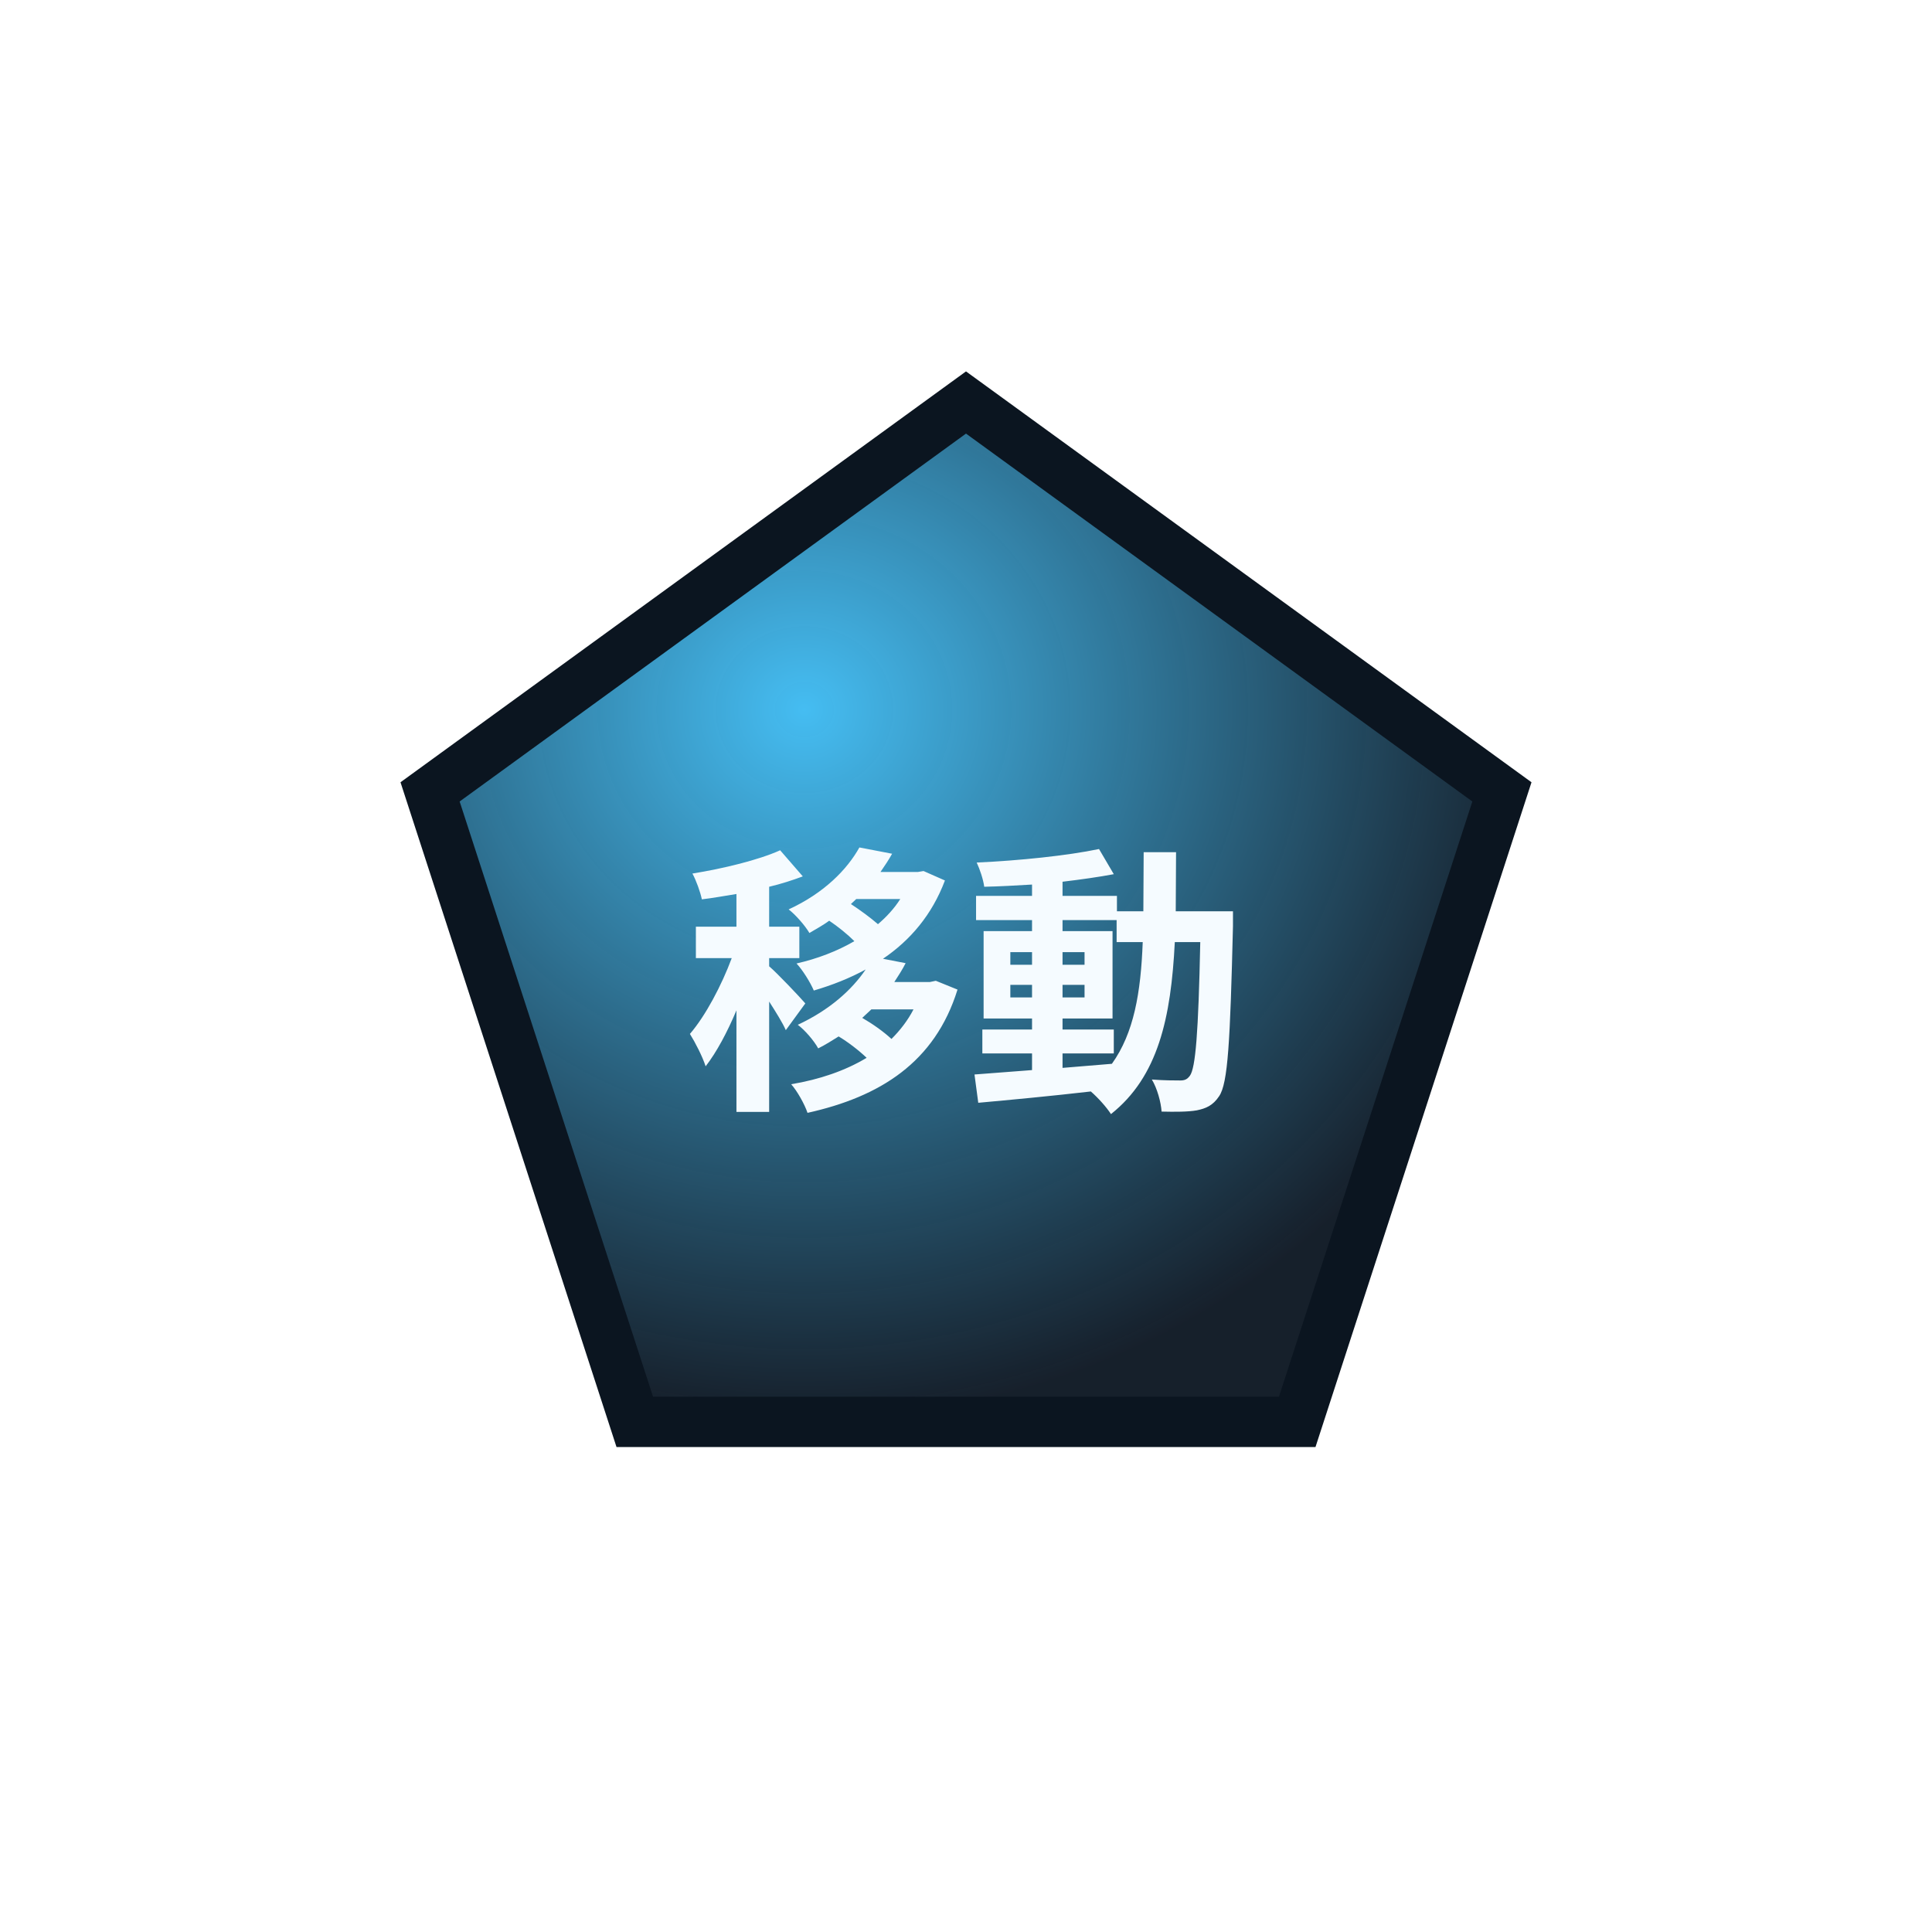
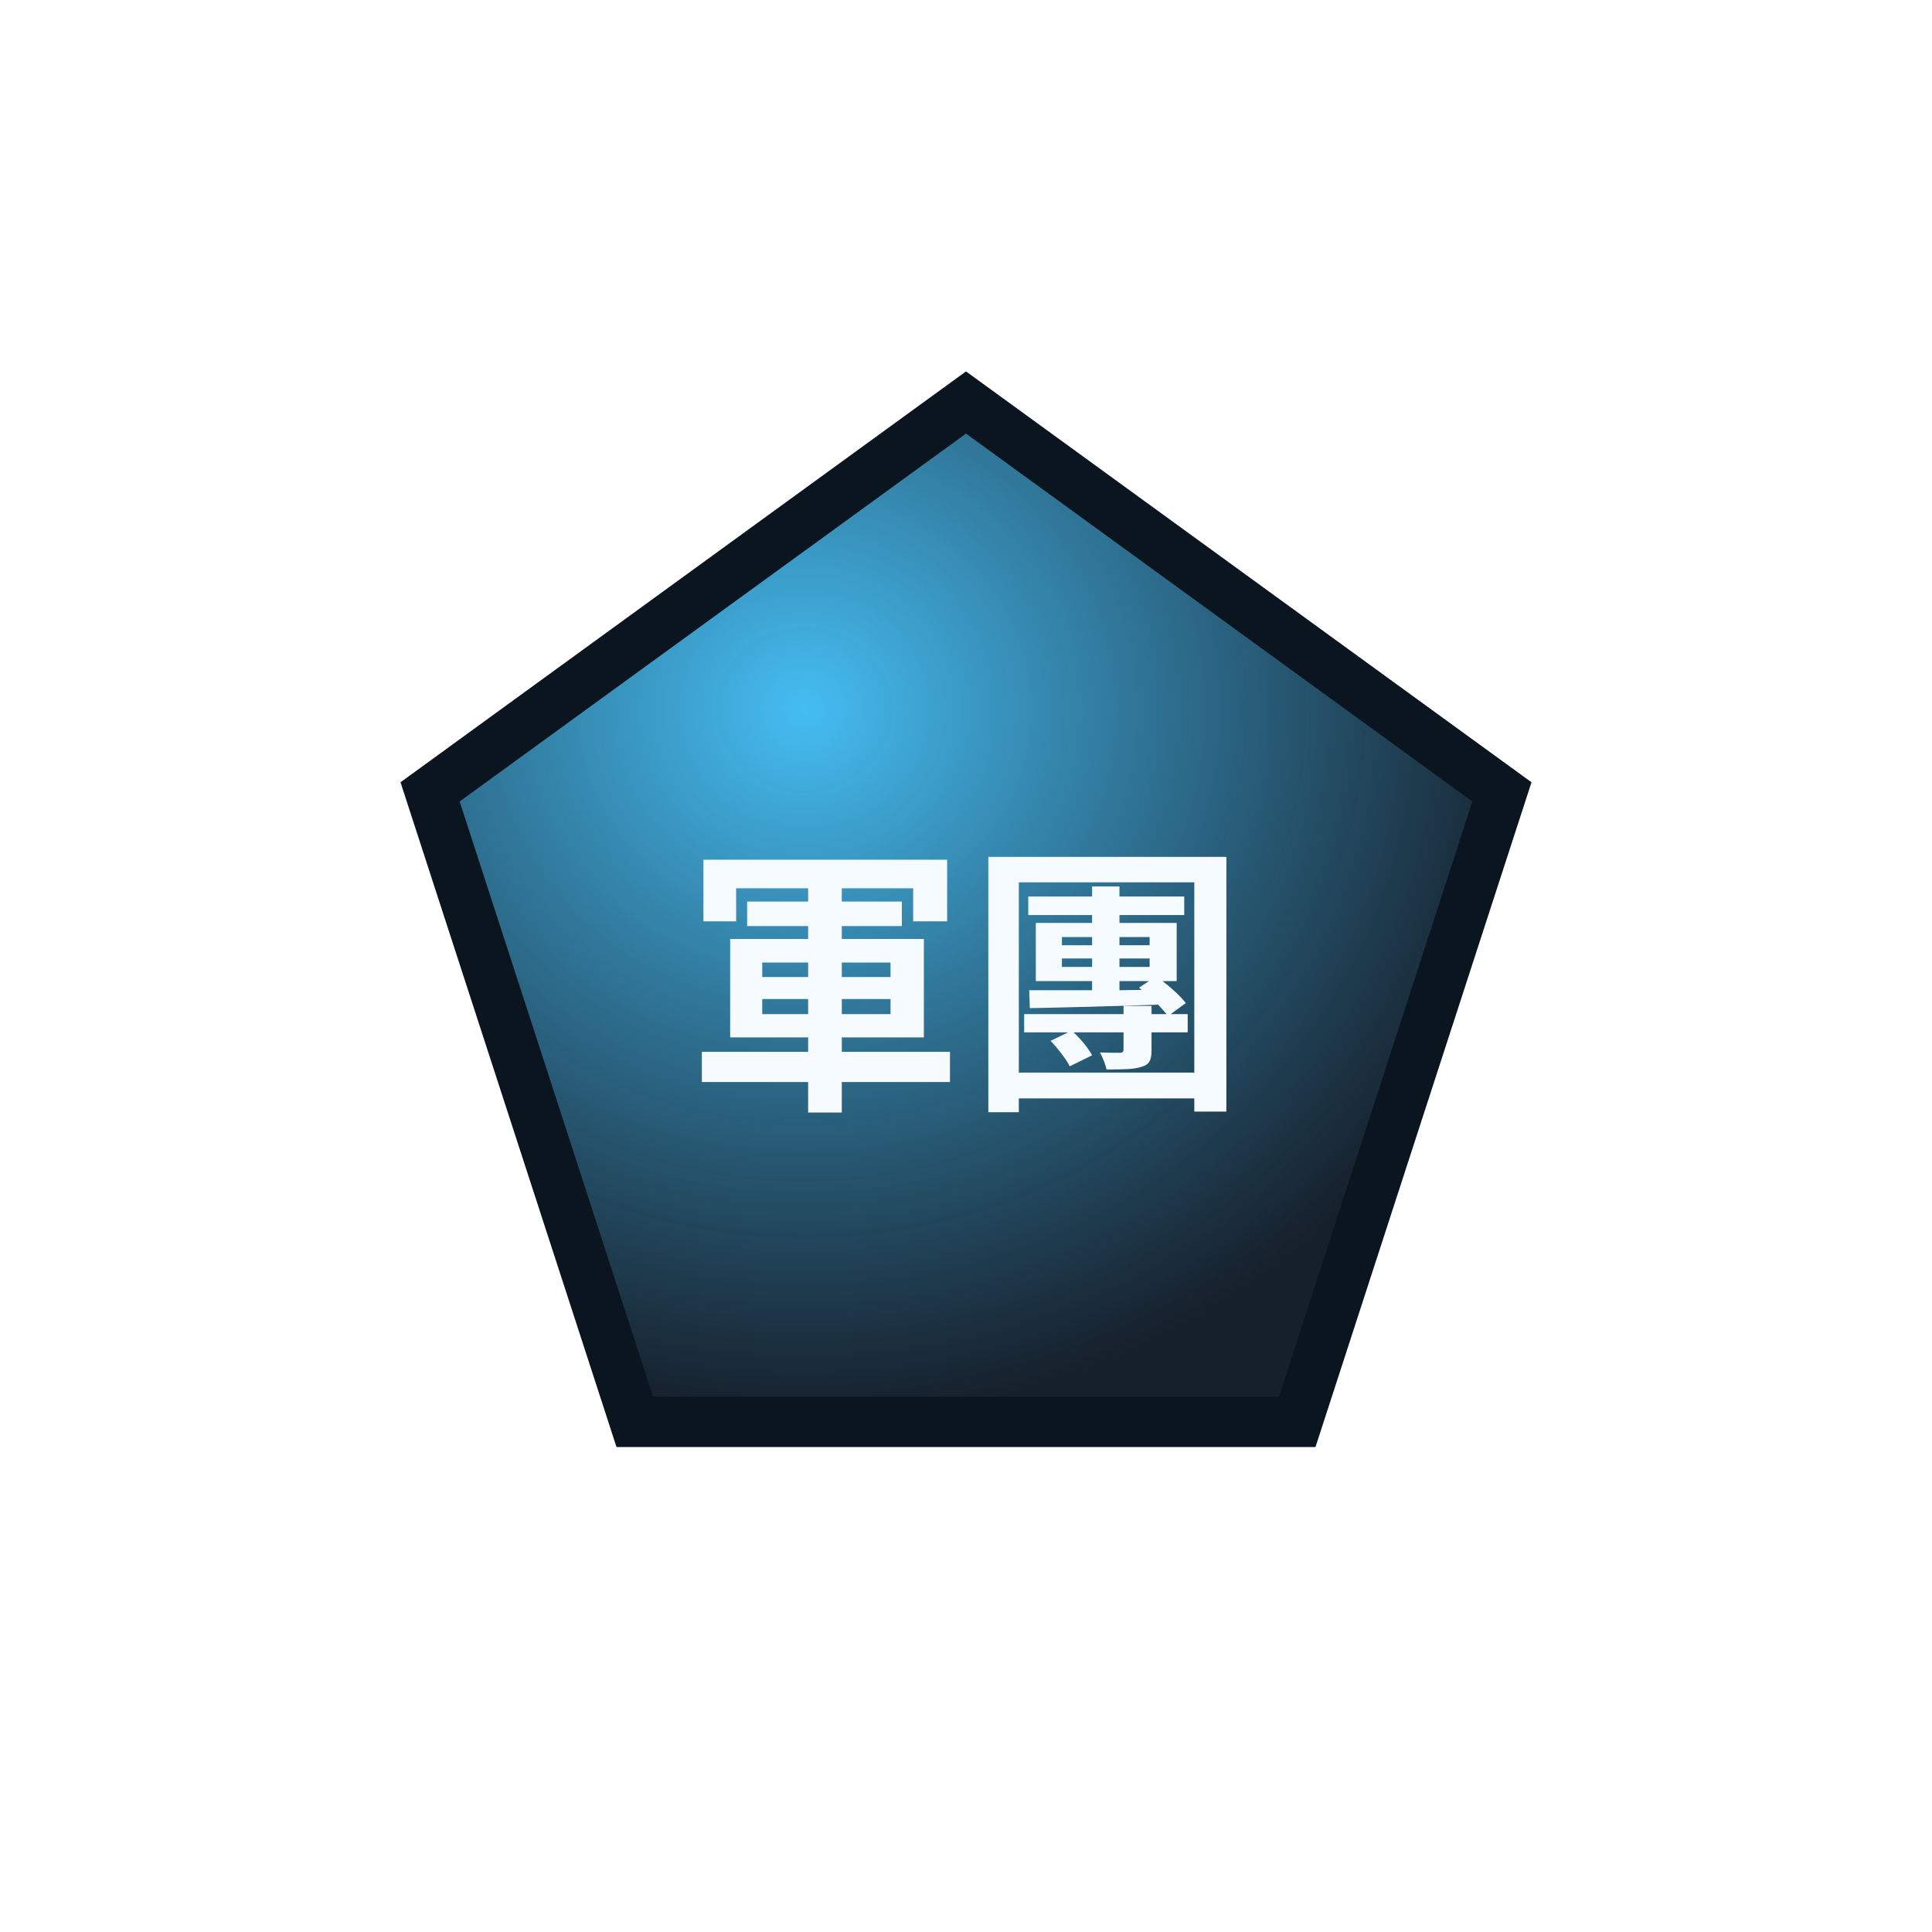
<svg xmlns="http://www.w3.org/2000/svg" viewBox="-48 -48 96 96" width="96" height="96">
  <defs>
    <radialGradient id="g" cx="35%" cy="30%" r="70%">
      <stop offset="0%" stop-color="#45bdf2" stop-opacity="1" />
      <stop offset="100%" stop-color="#0a1420" stop-opacity="0.95" />
    </radialGradient>
  </defs>
  <g fill="url(#g)" stroke="#0b1520" stroke-width="2.5">
    <polygon points="1.7145055188062944e-15,-28 26.63,-8.652 16.458,22.652 -16.458,22.652 -26.63,-8.652" />
  </g>
-   <text x="0" y="6" text-anchor="middle" font-family="Segoe UI, Microsoft JhengHei, sans-serif" font-size="14" font-weight="700" fill="#f5fbff">移動</text>
+   <text x="0" y="6" text-anchor="middle" font-family="Segoe UI, Microsoft JhengHei, sans-serif" font-size="14" font-weight="700" fill="#f5fbff">軍團</text>
</svg>
